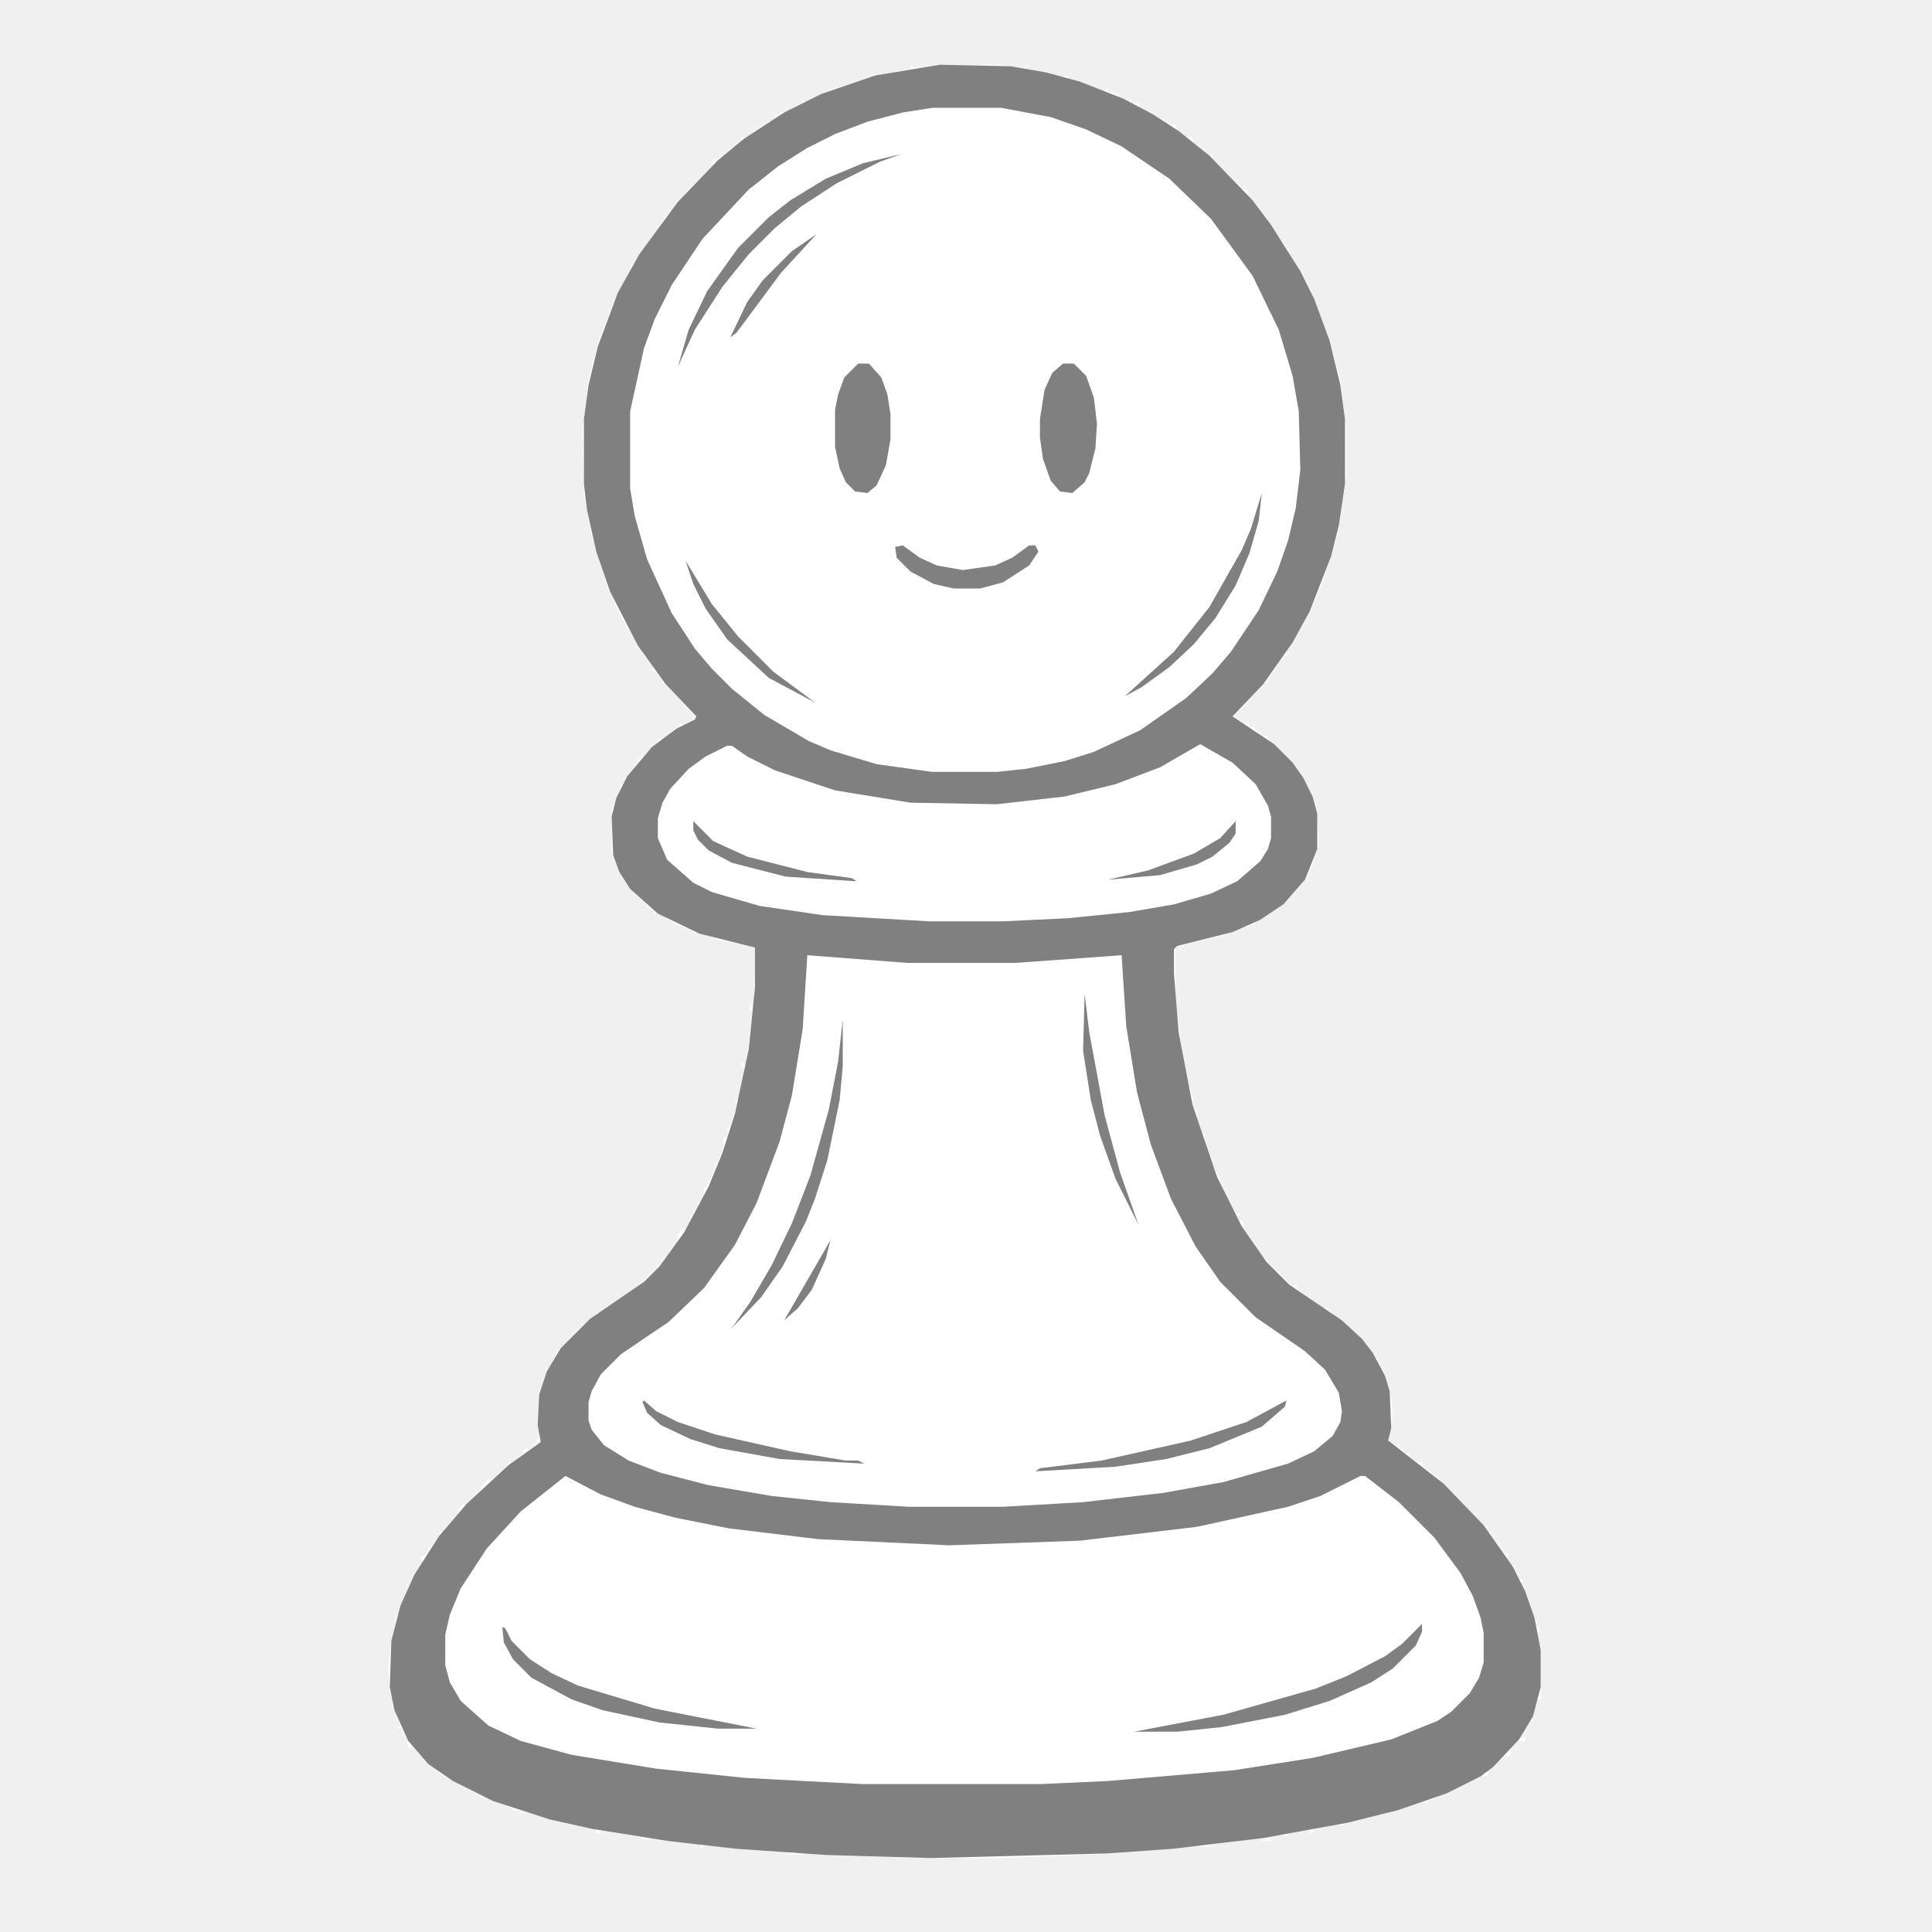
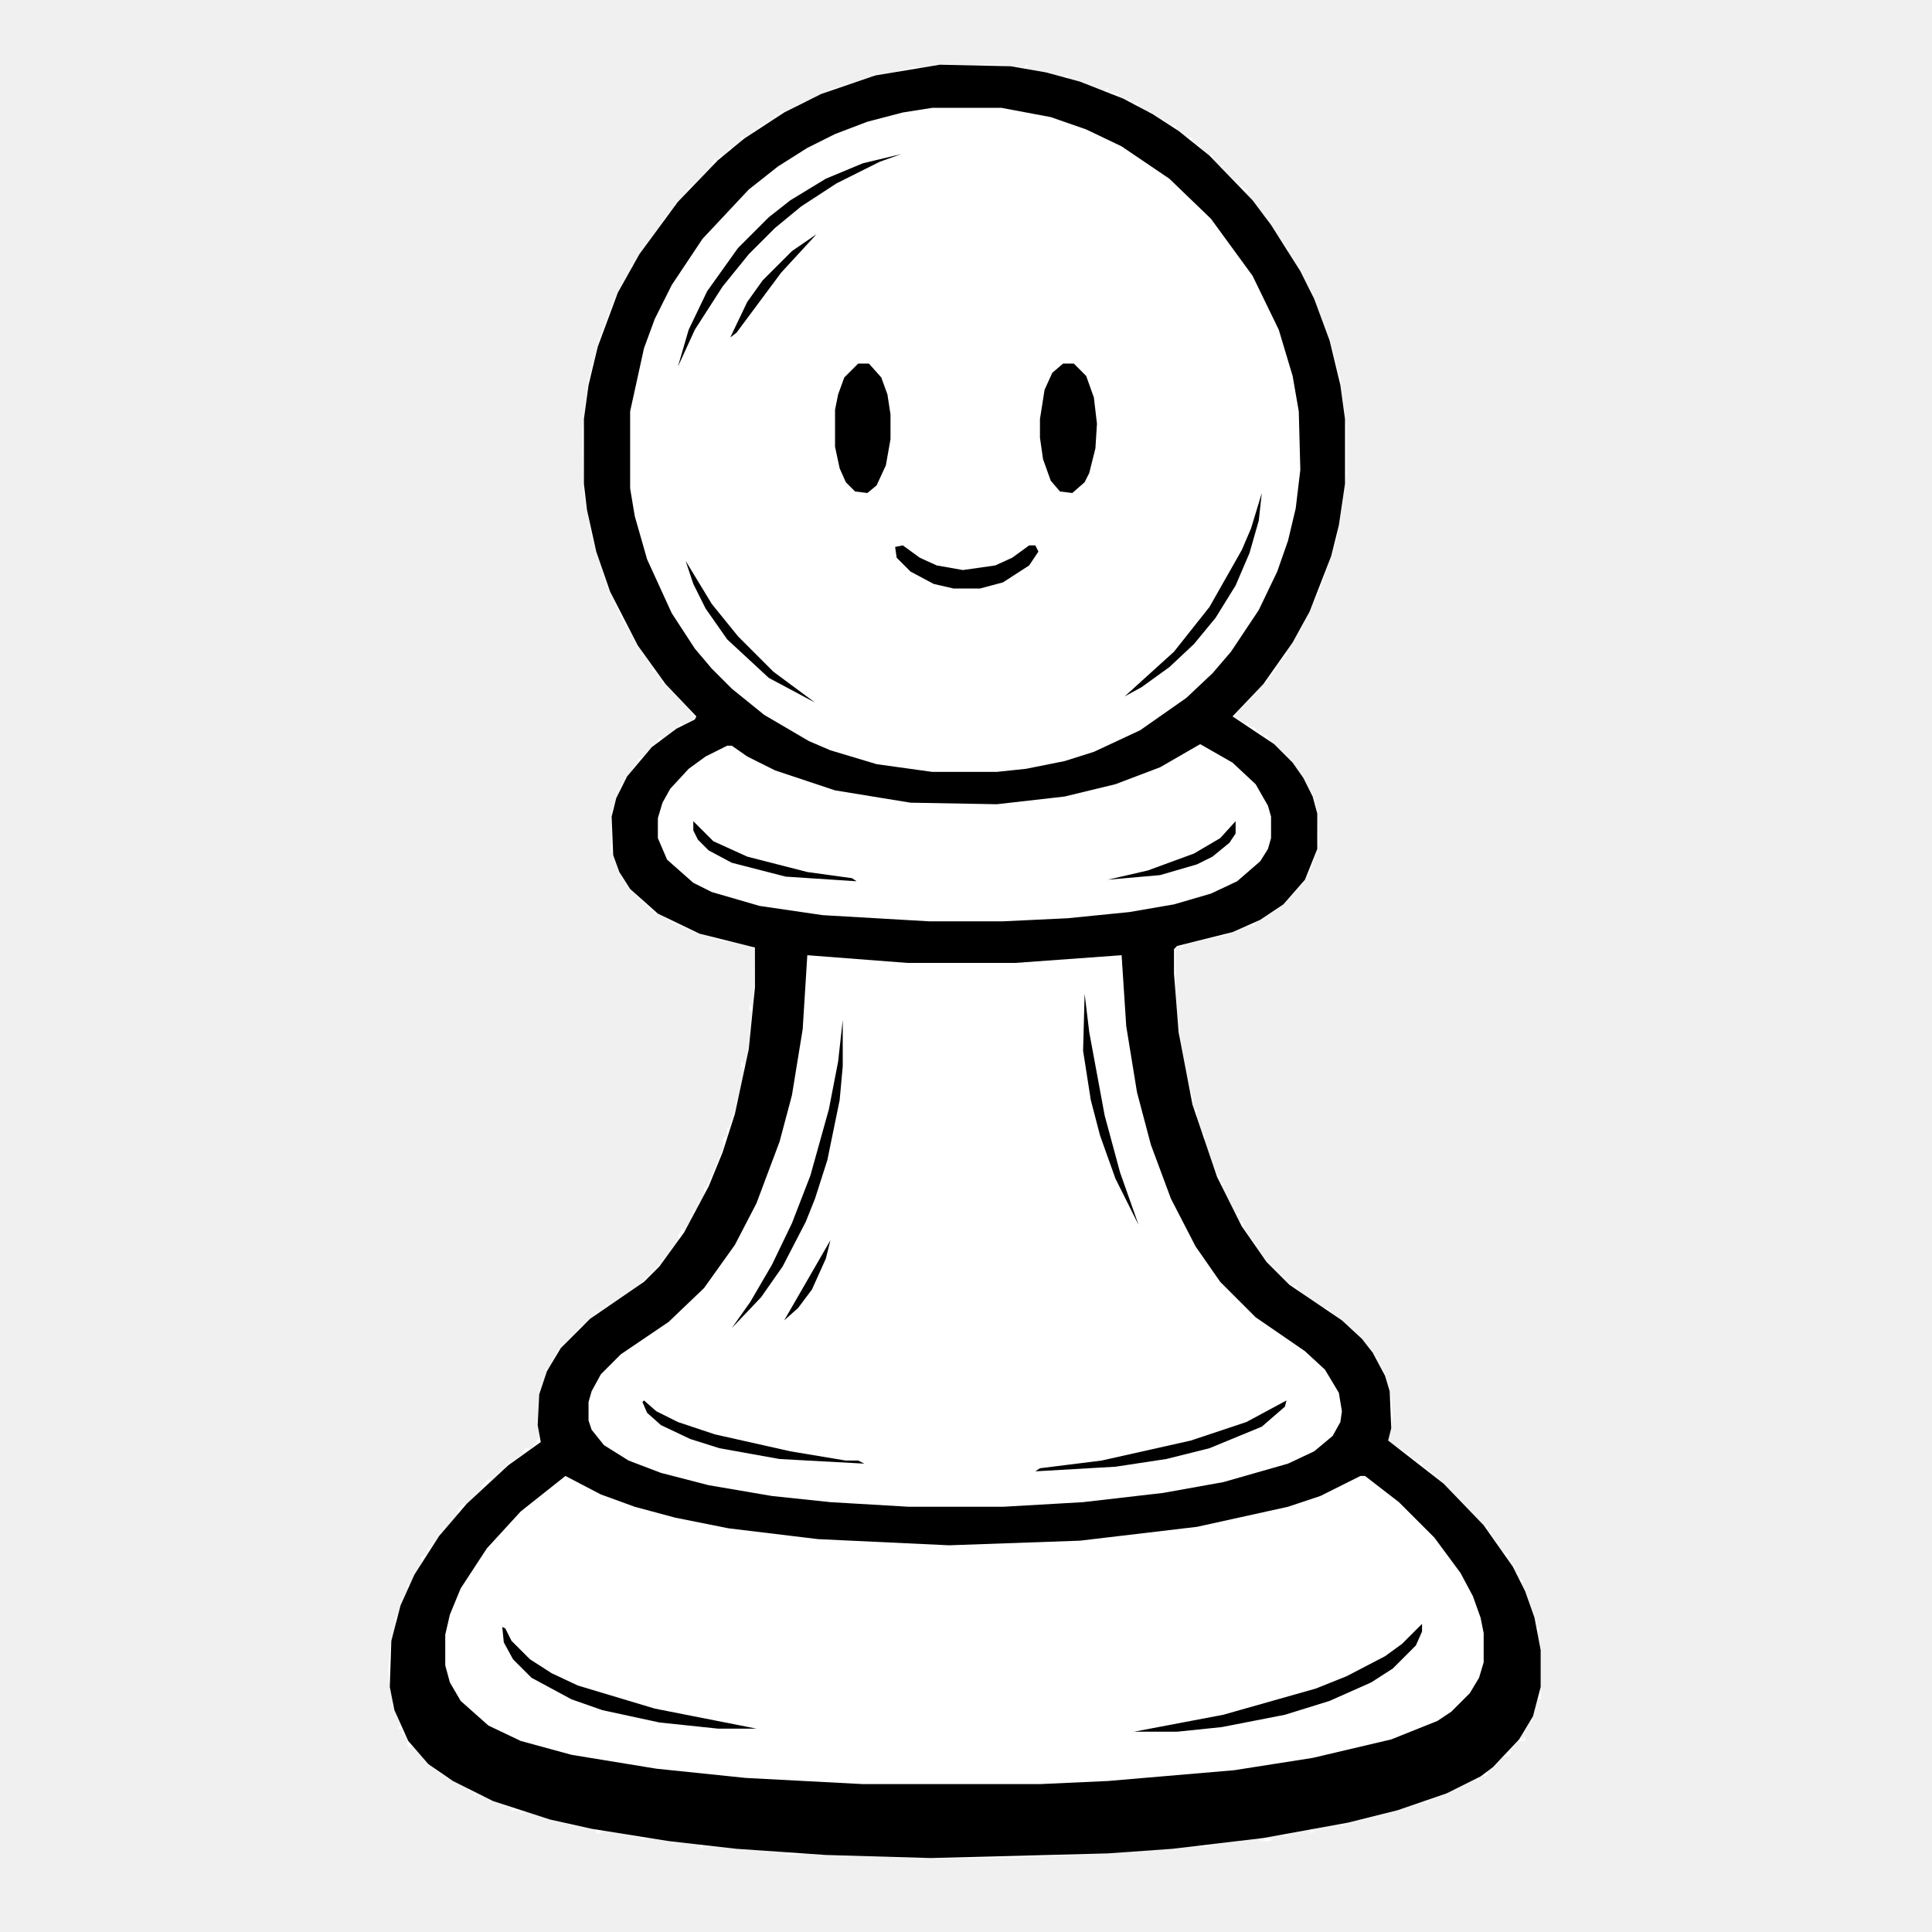
<svg xmlns="http://www.w3.org/2000/svg" width="1254" height="1254" viewBox="0 0 1254 1254">
  <path d="M 565 48 L 568 49 L 540 58 L 523 66 L 520 65 L 522 66 L 519 68 L 516 67 L 518 68 L 510 73 L 507 72 L 505 76 L 503 74 L 503 77 L 500 79 L 498 78 L 499 77 L 497 81 L 495 80 L 496 79 L 495 82 L 492 82 L 493 83 L 490 85 L 489 84 L 489 86 L 484 90 L 482 89 L 483 88 L 480 90 L 482 91 L 475 97 L 473 96 L 473 98 L 468 102 L 467 101 L 469 99 L 465 105 L 464 103 L 462 106 L 463 107 L 458 112 L 457 111 L 458 112 L 450 120 L 449 119 L 450 120 L 448 122 L 446 122 L 447 123 L 441 130 L 439 130 L 440 131 L 438 133 L 437 132 L 438 134 L 432 141 L 430 140 L 432 141 L 411 172 L 409 172 L 410 174 L 399 194 L 389 220 L 382 247 L 378 280 L 379 320 L 384 348 L 394 380 L 404 402 L 414 418 L 413 420 L 415 420 L 417 423 L 416 425 L 417 424 L 424 433 L 423 435 L 427 437 L 426 439 L 427 438 L 430 441 L 430 444 L 431 443 L 452 466 L 443 471 L 442 469 L 440 473 L 437 473 L 437 475 L 434 474 L 436 475 L 430 480 L 428 479 L 425 484 L 423 483 L 424 482 L 424 484 L 415 493 L 414 492 L 414 495 L 412 497 L 411 496 L 412 497 L 407 505 L 405 505 L 406 506 L 403 510 L 397 527 L 397 553 L 404 570 L 408 576 L 421 589 L 420 590 L 422 589 L 422 591 L 423 590 L 425 592 L 424 594 L 426 592 L 437 599 L 451 605 L 449 606 L 453 605 L 466 610 L 488 614 L 490 616 L 489 653 L 487 653 L 487 648 L 486 658 L 486 656 L 488 656 L 486 680 L 484 691 L 483 692 L 482 689 L 481 690 L 481 695 L 482 691 L 483 696 L 480 711 L 478 715 L 477 712 L 478 718 L 473 733 L 472 731 L 472 738 L 470 738 L 469 740 L 470 744 L 458 772 L 457 770 L 457 776 L 454 781 L 453 779 L 453 784 L 450 786 L 450 789 L 448 789 L 449 791 L 444 799 L 443 797 L 440 802 L 441 804 L 435 812 L 434 811 L 435 813 L 430 818 L 429 817 L 430 819 L 413 836 L 395 848 L 393 846 L 394 848 L 389 852 L 387 851 L 387 853 L 379 860 L 377 859 L 378 860 L 362 877 L 357 887 L 355 889 L 354 888 L 355 891 L 350 904 L 350 934 L 348 935 L 349 937 L 346 937 L 347 938 L 344 941 L 342 940 L 343 939 L 339 942 L 340 943 L 331 950 L 330 949 L 332 947 L 326 955 L 324 954 L 325 955 L 323 957 L 322 956 L 323 957 L 319 961 L 317 960 L 312 965 L 313 966 L 302 977 L 301 976 L 297 980 L 297 983 L 289 992 L 288 991 L 288 994 L 287 995 L 285 993 L 286 996 L 279 1005 L 278 1004 L 278 1008 L 273 1011 L 274 1014 L 272 1017 L 271 1016 L 272 1017 L 269 1022 L 268 1020 L 269 1023 L 266 1029 L 264 1029 L 265 1031 L 257 1051 L 256 1047 L 257 1054 L 254 1064 L 252 1083 L 253 1097 L 255 1103 L 254 1110 L 255 1107 L 260 1120 L 258 1122 L 261 1122 L 261 1126 L 262 1125 L 265 1129 L 264 1132 L 266 1135 L 267 1133 L 283 1149 L 282 1150 L 283 1149 L 289 1153 L 288 1154 L 290 1153 L 290 1155 L 291 1154 L 304 1161 L 305 1164 L 304 1163 L 306 1162 L 309 1164 L 307 1165 L 309 1166 L 308 1165 L 310 1164 L 313 1166 L 311 1167 L 314 1166 L 333 1174 L 331 1175 L 338 1175 L 339 1176 L 337 1177 L 339 1178 L 338 1177 L 341 1176 L 369 1184 L 387 1187 L 387 1190 L 391 1190 L 388 1189 L 393 1188 L 418 1193 L 414 1194 L 425 1193 L 432 1195 L 455 1197 L 455 1199 L 451 1199 L 458 1200 L 456 1200 L 456 1198 L 465 1198 L 515 1203 L 508 1204 L 532 1203 L 592 1206 L 650 1206 L 723 1203 L 774 1198 L 790 1199 L 783 1198 L 815 1193 L 822 1194 L 817 1195 L 824 1195 L 826 1194 L 821 1193 L 829 1191 L 838 1192 L 834 1191 L 846 1188 L 851 1188 L 851 1190 L 848 1190 L 855 1189 L 852 1189 L 852 1187 L 867 1184 L 875 1185 L 871 1184 L 900 1177 L 924 1169 L 928 1171 L 926 1169 L 938 1164 L 941 1165 L 939 1164 L 958 1154 L 960 1155 L 959 1156 L 959 1154 L 962 1152 L 964 1153 L 966 1151 L 965 1150 L 976 1140 L 979 1140 L 981 1138 L 980 1136 L 985 1130 L 990 1130 L 990 1127 L 988 1129 L 987 1127 L 993 1117 L 995 1117 L 994 1115 L 998 1103 L 1000 1103 L 1000 1070 L 998 1062 L 999 1056 L 997 1056 L 998 1051 L 997 1053 L 991 1035 L 987 1028 L 989 1026 L 985 1024 L 985 1022 L 987 1022 L 983 1020 L 983 1016 L 982 1017 L 978 1011 L 979 1009 L 975 1007 L 973 1004 L 973 1000 L 972 1002 L 968 997 L 968 994 L 967 995 L 965 993 L 966 991 L 964 991 L 961 988 L 962 987 L 961 988 L 934 960 L 923 951 L 923 949 L 920 949 L 914 944 L 915 943 L 912 943 L 910 941 L 911 940 L 909 941 L 907 939 L 909 938 L 907 937 L 908 938 L 906 939 L 901 935 L 904 919 L 903 907 L 899 892 L 894 883 L 895 881 L 894 882 L 886 871 L 878 863 L 879 862 L 878 863 L 863 851 L 864 850 L 862 851 L 862 849 L 859 849 L 844 839 L 844 837 L 843 838 L 841 834 L 839 835 L 820 816 L 818 813 L 819 812 L 818 813 L 815 809 L 816 808 L 814 808 L 815 806 L 814 807 L 807 797 L 807 793 L 804 792 L 803 789 L 805 789 L 804 787 L 803 789 L 799 783 L 793 770 L 794 768 L 795 769 L 792 768 L 792 763 L 791 764 L 786 753 L 787 749 L 786 752 L 782 743 L 782 736 L 780 736 L 777 727 L 777 720 L 775 720 L 774 716 L 775 710 L 774 713 L 768 689 L 763 649 L 763 615 L 767 614 L 768 615 L 765 616 L 766 617 L 769 613 L 795 607 L 809 601 L 811 602 L 811 600 L 814 601 L 815 598 L 826 592 L 828 594 L 827 595 L 828 594 L 826 592 L 829 590 L 830 591 L 829 590 L 834 586 L 835 587 L 834 586 L 846 573 L 851 564 L 856 548 L 855 526 L 852 516 L 842 499 L 843 498 L 842 499 L 824 481 L 826 480 L 824 481 L 822 477 L 820 478 L 818 476 L 819 475 L 816 475 L 814 472 L 811 472 L 810 469 L 808 470 L 805 468 L 806 467 L 804 468 L 804 466 L 802 467 L 801 465 L 821 443 L 823 443 L 822 442 L 828 434 L 829 435 L 828 433 L 833 427 L 835 428 L 833 426 L 836 425 L 835 423 L 845 407 L 857 382 L 868 348 L 874 308 L 874 278 L 870 247 L 863 220 L 850 187 L 836 163 L 837 161 L 836 162 L 821 141 L 822 140 L 820 140 L 810 127 L 810 124 L 803 119 L 803 116 L 804 117 L 802 118 L 793 109 L 794 107 L 795 108 L 792 108 L 787 103 L 787 100 L 785 101 L 779 96 L 779 94 L 776 94 L 773 89 L 771 90 L 771 88 L 770 89 L 764 85 L 763 81 L 760 82 L 760 80 L 759 81 L 755 78 L 756 77 L 754 78 L 751 76 L 752 75 L 751 76 L 747 74 L 747 72 L 745 73 L 740 70 L 739 67 L 734 67 L 734 64 L 732 66 L 726 63 L 726 61 L 722 61 L 724 60 L 719 60 L 719 57 L 717 57 L 719 58 L 716 59 L 693 51 L 693 49 L 689 50 L 680 47 L 666 45 L 666 43 L 669 43 L 666 42 L 665 44 L 649 42 L 608 42 L 597 44 L 589 43 L 592 44 L 571 49 Z" fill="#ffffff" fill-rule="evenodd" stroke="none" />
-   <path d="M 568 49 L 533 61 L 509 73 L 483 90 L 466 104 L 440 131 L 415 165 L 401 190 L 388 225 L 382 250 L 379 272 L 379 314 L 381 331 L 387 358 L 396 384 L 414 419 L 432 444 L 452 465 L 451 467 L 439 473 L 423 485 L 407 504 L 400 518 L 397 530 L 398 555 L 402 566 L 409 577 L 427 593 L 454 606 L 490 615 L 490 641 L 486 681 L 477 723 L 469 748 L 460 770 L 444 800 L 428 822 L 418 832 L 383 856 L 364 875 L 355 890 L 350 905 L 349 925 L 351 936 L 330 951 L 303 976 L 285 997 L 269 1022 L 260 1042 L 254 1065 L 253 1095 L 256 1110 L 265 1130 L 278 1145 L 294 1156 L 320 1169 L 357 1181 L 384 1187 L 434 1195 L 478 1200 L 536 1204 L 604 1206 L 719 1203 L 761 1200 L 820 1193 L 875 1183 L 907 1175 L 939 1164 L 961 1153 L 969 1147 L 986 1129 L 995 1114 L 1000 1095 L 1000 1071 L 996 1050 L 990 1033 L 982 1017 L 963 990 L 937 963 L 901 935 L 903 927 L 902 903 L 899 893 L 891 878 L 884 869 L 871 857 L 837 834 L 822 819 L 806 796 L 790 764 L 774 717 L 765 670 L 762 632 L 762 616 L 764 614 L 800 605 L 818 597 L 833 587 L 847 571 L 855 551 L 855 528 L 852 517 L 846 505 L 839 495 L 827 483 L 800 465 L 820 444 L 839 417 L 850 397 L 864 361 L 869 341 L 873 314 L 873 272 L 870 250 L 863 221 L 853 194 L 844 176 L 825 146 L 813 130 L 785 101 L 765 85 L 748 74 L 729 64 L 701 53 L 679 47 L 656 43 L 610 42 Z M 289 1061 L 292 1048 L 299 1031 L 316 1005 L 338 981 L 367 958 L 390 970 L 412 978 L 438 985 L 473 992 L 531 999 L 616 1003 L 701 1000 L 777 991 L 836 978 L 857 971 L 883 958 L 886 958 L 908 975 L 931 998 L 948 1021 L 956 1036 L 961 1050 L 963 1060 L 963 1079 L 960 1089 L 954 1099 L 942 1111 L 933 1117 L 903 1129 L 852 1141 L 801 1149 L 719 1156 L 675 1158 L 560 1158 L 484 1154 L 426 1148 L 371 1139 L 338 1130 L 317 1120 L 299 1104 L 292 1092 L 289 1081 Z M 326 1056 L 327 1066 L 333 1077 L 345 1089 L 371 1103 L 391 1110 L 428 1118 L 466 1122 L 491 1122 L 425 1109 L 375 1094 L 358 1086 L 344 1077 L 332 1065 L 328 1057 Z M 923 1054 L 910 1067 L 899 1075 L 874 1088 L 854 1096 L 794 1113 L 736 1124 L 764 1124 L 793 1121 L 834 1113 L 863 1104 L 890 1092 L 904 1083 L 919 1068 L 923 1059 Z M 382 910 L 384 903 L 390 892 L 403 879 L 434 858 L 457 836 L 477 808 L 491 781 L 506 741 L 514 711 L 521 668 L 524 620 L 589 625 L 659 625 L 728 620 L 731 666 L 738 709 L 747 743 L 760 778 L 776 809 L 792 832 L 815 855 L 847 877 L 860 889 L 869 904 L 871 916 L 870 923 L 865 932 L 853 942 L 836 950 L 794 962 L 755 969 L 703 975 L 651 978 L 590 978 L 539 975 L 501 971 L 460 964 L 429 956 L 408 948 L 392 938 L 384 928 L 382 922 Z M 835 909 L 809 923 L 773 935 L 715 948 L 675 953 L 672 955 L 724 952 L 757 947 L 785 940 L 819 926 L 834 913 Z M 417 910 L 420 917 L 429 925 L 448 934 L 467 940 L 506 947 L 561 950 L 557 948 L 549 948 L 513 942 L 464 931 L 440 923 L 426 916 L 418 909 Z M 539 805 L 509 857 L 518 849 L 527 837 L 536 817 Z M 547 662 L 544 689 L 538 720 L 526 763 L 514 794 L 501 821 L 487 845 L 475 862 L 494 842 L 508 822 L 523 793 L 529 778 L 537 753 L 545 714 L 547 692 Z M 704 645 L 703 682 L 708 714 L 714 737 L 724 765 L 739 795 L 727 761 L 717 724 L 707 670 Z M 825 530 L 825 544 L 823 551 L 818 559 L 803 572 L 786 580 L 762 587 L 733 592 L 693 596 L 651 598 L 603 598 L 534 594 L 493 588 L 462 579 L 450 573 L 433 558 L 427 544 L 427 531 L 430 521 L 435 512 L 447 499 L 458 491 L 472 484 L 475 484 L 485 491 L 503 500 L 542 513 L 591 521 L 647 522 L 691 517 L 724 509 L 753 498 L 779 483 L 800 495 L 815 509 L 823 523 Z M 802 533 L 792 544 L 775 554 L 745 565 L 719 571 L 753 568 L 777 561 L 787 556 L 798 547 L 802 541 Z M 450 533 L 450 539 L 453 545 L 460 552 L 475 560 L 510 569 L 556 572 L 553 570 L 524 566 L 485 556 L 463 546 Z M 605 70 L 650 70 L 682 76 L 705 84 L 728 95 L 759 116 L 786 142 L 813 179 L 830 214 L 839 244 L 843 267 L 844 305 L 841 330 L 836 351 L 829 371 L 817 396 L 799 423 L 787 437 L 770 453 L 740 474 L 710 488 L 691 494 L 666 499 L 647 501 L 605 501 L 569 496 L 539 487 L 525 481 L 496 464 L 475 447 L 462 434 L 451 421 L 436 398 L 420 363 L 412 335 L 409 317 L 409 267 L 418 226 L 425 207 L 436 185 L 456 155 L 486 123 L 505 108 L 524 96 L 542 87 L 563 79 L 586 73 Z M 445 364 L 450 379 L 458 395 L 472 415 L 499 440 L 529 456 L 502 436 L 479 413 L 462 392 Z M 581 355 L 582 362 L 591 371 L 606 379 L 619 382 L 636 382 L 651 378 L 668 367 L 674 358 L 672 354 L 668 354 L 657 362 L 646 367 L 625 370 L 608 367 L 597 362 L 586 354 Z M 819 320 L 812 343 L 806 357 L 785 394 L 762 423 L 730 452 L 741 446 L 759 433 L 775 418 L 789 401 L 802 380 L 811 359 L 817 338 Z M 690 236 L 683 242 L 678 253 L 675 272 L 675 284 L 677 298 L 682 312 L 688 319 L 696 320 L 704 313 L 707 307 L 711 291 L 712 275 L 710 258 L 705 244 L 697 236 Z M 557 236 L 548 245 L 544 256 L 542 266 L 542 290 L 545 304 L 549 313 L 555 319 L 563 320 L 569 315 L 575 302 L 578 285 L 578 269 L 576 256 L 572 245 L 564 236 Z M 530 152 L 514 163 L 495 182 L 485 196 L 474 219 L 478 216 L 507 177 Z M 585 100 L 560 106 L 536 116 L 513 130 L 499 141 L 479 161 L 459 189 L 447 214 L 440 238 L 451 214 L 469 186 L 486 165 L 503 148 L 520 134 L 543 119 L 571 105 Z" fill="#808080" fill-rule="evenodd" stroke="none" />
+   <path d="M 568 49 L 533 61 L 509 73 L 483 90 L 466 104 L 440 131 L 415 165 L 401 190 L 388 225 L 382 250 L 379 272 L 379 314 L 381 331 L 387 358 L 396 384 L 414 419 L 432 444 L 452 465 L 451 467 L 439 473 L 423 485 L 407 504 L 400 518 L 397 530 L 398 555 L 402 566 L 409 577 L 427 593 L 454 606 L 490 615 L 490 641 L 486 681 L 477 723 L 469 748 L 460 770 L 444 800 L 428 822 L 418 832 L 383 856 L 364 875 L 355 890 L 350 905 L 349 925 L 351 936 L 330 951 L 303 976 L 285 997 L 269 1022 L 260 1042 L 254 1065 L 253 1095 L 256 1110 L 265 1130 L 278 1145 L 294 1156 L 320 1169 L 357 1181 L 384 1187 L 434 1195 L 478 1200 L 536 1204 L 604 1206 L 719 1203 L 761 1200 L 820 1193 L 875 1183 L 907 1175 L 939 1164 L 961 1153 L 969 1147 L 986 1129 L 995 1114 L 1000 1095 L 1000 1071 L 996 1050 L 990 1033 L 982 1017 L 963 990 L 937 963 L 901 935 L 903 927 L 902 903 L 899 893 L 891 878 L 884 869 L 871 857 L 837 834 L 822 819 L 806 796 L 790 764 L 774 717 L 765 670 L 762 632 L 762 616 L 764 614 L 800 605 L 818 597 L 833 587 L 847 571 L 855 551 L 855 528 L 852 517 L 846 505 L 839 495 L 827 483 L 800 465 L 820 444 L 839 417 L 850 397 L 864 361 L 869 341 L 873 314 L 873 272 L 870 250 L 863 221 L 853 194 L 844 176 L 825 146 L 813 130 L 785 101 L 765 85 L 748 74 L 729 64 L 701 53 L 679 47 L 656 43 L 610 42 Z M 289 1061 L 292 1048 L 299 1031 L 316 1005 L 338 981 L 367 958 L 390 970 L 412 978 L 438 985 L 473 992 L 531 999 L 616 1003 L 701 1000 L 777 991 L 836 978 L 857 971 L 883 958 L 886 958 L 908 975 L 931 998 L 948 1021 L 956 1036 L 961 1050 L 963 1060 L 963 1079 L 960 1089 L 954 1099 L 942 1111 L 933 1117 L 903 1129 L 852 1141 L 801 1149 L 719 1156 L 675 1158 L 560 1158 L 484 1154 L 426 1148 L 371 1139 L 338 1130 L 317 1120 L 299 1104 L 292 1092 L 289 1081 Z M 326 1056 L 327 1066 L 333 1077 L 345 1089 L 371 1103 L 391 1110 L 428 1118 L 466 1122 L 491 1122 L 425 1109 L 375 1094 L 358 1086 L 344 1077 L 332 1065 L 328 1057 Z M 923 1054 L 910 1067 L 899 1075 L 874 1088 L 854 1096 L 794 1113 L 736 1124 L 764 1124 L 793 1121 L 834 1113 L 863 1104 L 890 1092 L 904 1083 L 919 1068 L 923 1059 Z M 382 910 L 384 903 L 390 892 L 403 879 L 434 858 L 457 836 L 477 808 L 491 781 L 506 741 L 514 711 L 521 668 L 524 620 L 589 625 L 659 625 L 728 620 L 731 666 L 738 709 L 747 743 L 760 778 L 776 809 L 792 832 L 815 855 L 847 877 L 860 889 L 869 904 L 871 916 L 870 923 L 865 932 L 853 942 L 836 950 L 794 962 L 755 969 L 703 975 L 651 978 L 590 978 L 539 975 L 501 971 L 460 964 L 429 956 L 408 948 L 392 938 L 384 928 L 382 922 Z M 835 909 L 809 923 L 773 935 L 715 948 L 675 953 L 672 955 L 724 952 L 757 947 L 785 940 L 819 926 L 834 913 Z M 417 910 L 420 917 L 429 925 L 448 934 L 467 940 L 506 947 L 561 950 L 557 948 L 549 948 L 513 942 L 464 931 L 440 923 L 426 916 L 418 909 Z M 539 805 L 509 857 L 518 849 L 527 837 L 536 817 Z M 547 662 L 544 689 L 538 720 L 526 763 L 514 794 L 501 821 L 487 845 L 475 862 L 494 842 L 508 822 L 523 793 L 529 778 L 537 753 L 545 714 L 547 692 Z M 704 645 L 703 682 L 708 714 L 714 737 L 724 765 L 739 795 L 727 761 L 717 724 L 707 670 Z M 825 530 L 825 544 L 823 551 L 818 559 L 803 572 L 786 580 L 762 587 L 733 592 L 693 596 L 651 598 L 603 598 L 534 594 L 493 588 L 462 579 L 450 573 L 433 558 L 427 544 L 427 531 L 430 521 L 435 512 L 447 499 L 458 491 L 472 484 L 475 484 L 485 491 L 503 500 L 542 513 L 591 521 L 647 522 L 691 517 L 724 509 L 753 498 L 779 483 L 800 495 L 815 509 L 823 523 Z M 802 533 L 792 544 L 775 554 L 745 565 L 719 571 L 753 568 L 777 561 L 787 556 L 798 547 L 802 541 Z M 450 533 L 450 539 L 453 545 L 460 552 L 475 560 L 510 569 L 556 572 L 553 570 L 524 566 L 485 556 L 463 546 Z M 605 70 L 650 70 L 682 76 L 705 84 L 728 95 L 759 116 L 786 142 L 813 179 L 830 214 L 839 244 L 843 267 L 844 305 L 841 330 L 836 351 L 829 371 L 817 396 L 799 423 L 787 437 L 770 453 L 740 474 L 710 488 L 691 494 L 666 499 L 647 501 L 605 501 L 569 496 L 539 487 L 525 481 L 496 464 L 475 447 L 462 434 L 451 421 L 436 398 L 420 363 L 412 335 L 409 317 L 409 267 L 418 226 L 425 207 L 436 185 L 456 155 L 486 123 L 505 108 L 524 96 L 542 87 L 563 79 L 586 73 Z M 445 364 L 450 379 L 458 395 L 472 415 L 499 440 L 529 456 L 502 436 L 479 413 L 462 392 Z M 581 355 L 582 362 L 591 371 L 606 379 L 619 382 L 636 382 L 651 378 L 668 367 L 674 358 L 672 354 L 668 354 L 657 362 L 646 367 L 625 370 L 608 367 L 597 362 L 586 354 Z M 819 320 L 812 343 L 806 357 L 785 394 L 762 423 L 730 452 L 741 446 L 759 433 L 775 418 L 789 401 L 802 380 L 811 359 L 817 338 Z M 690 236 L 683 242 L 678 253 L 675 272 L 675 284 L 677 298 L 682 312 L 688 319 L 696 320 L 704 313 L 707 307 L 711 291 L 712 275 L 710 258 L 705 244 L 697 236 Z M 557 236 L 548 245 L 544 256 L 542 266 L 542 290 L 545 304 L 549 313 L 555 319 L 563 320 L 569 315 L 575 302 L 578 285 L 578 269 L 576 256 L 572 245 L 564 236 Z M 530 152 L 514 163 L 495 182 L 485 196 L 474 219 L 478 216 L 507 177 Z M 585 100 L 560 106 L 536 116 L 513 130 L 499 141 L 479 161 L 459 189 L 447 214 L 440 238 L 451 214 L 469 186 L 486 165 L 503 148 L 520 134 L 543 119 L 571 105 Z" fill="#000000" fill-rule="evenodd" stroke="none" />
</svg>
